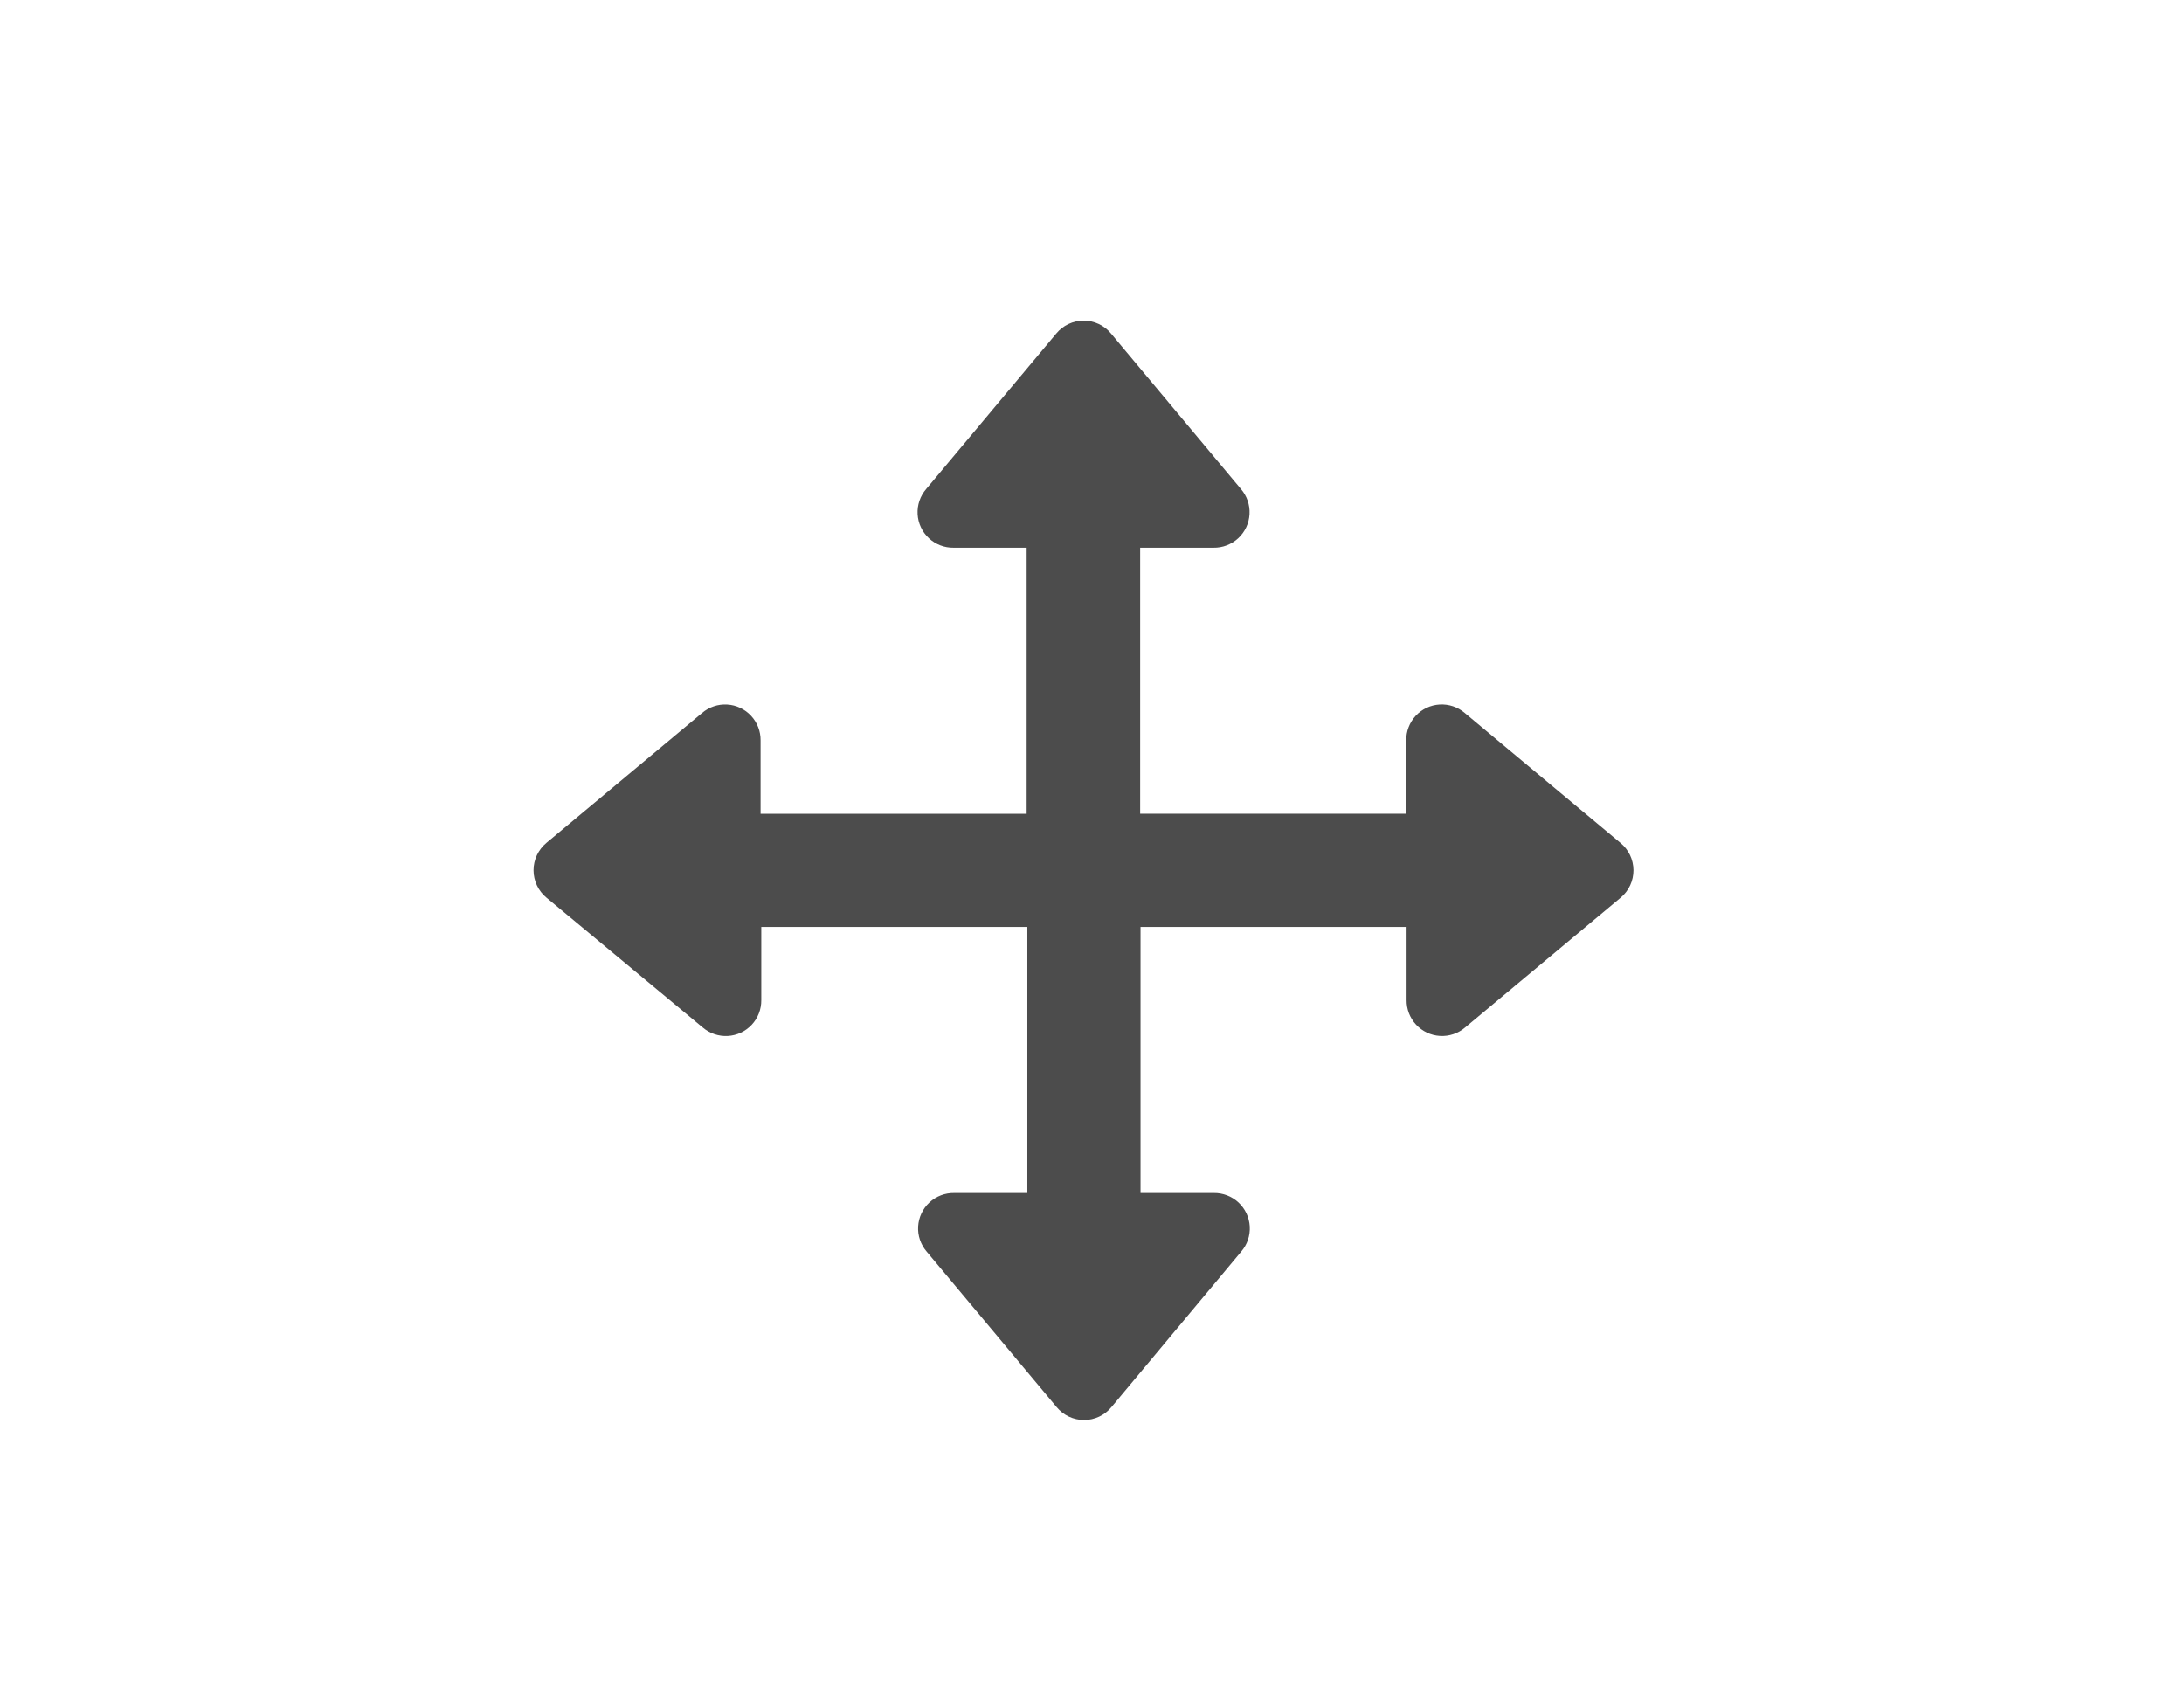
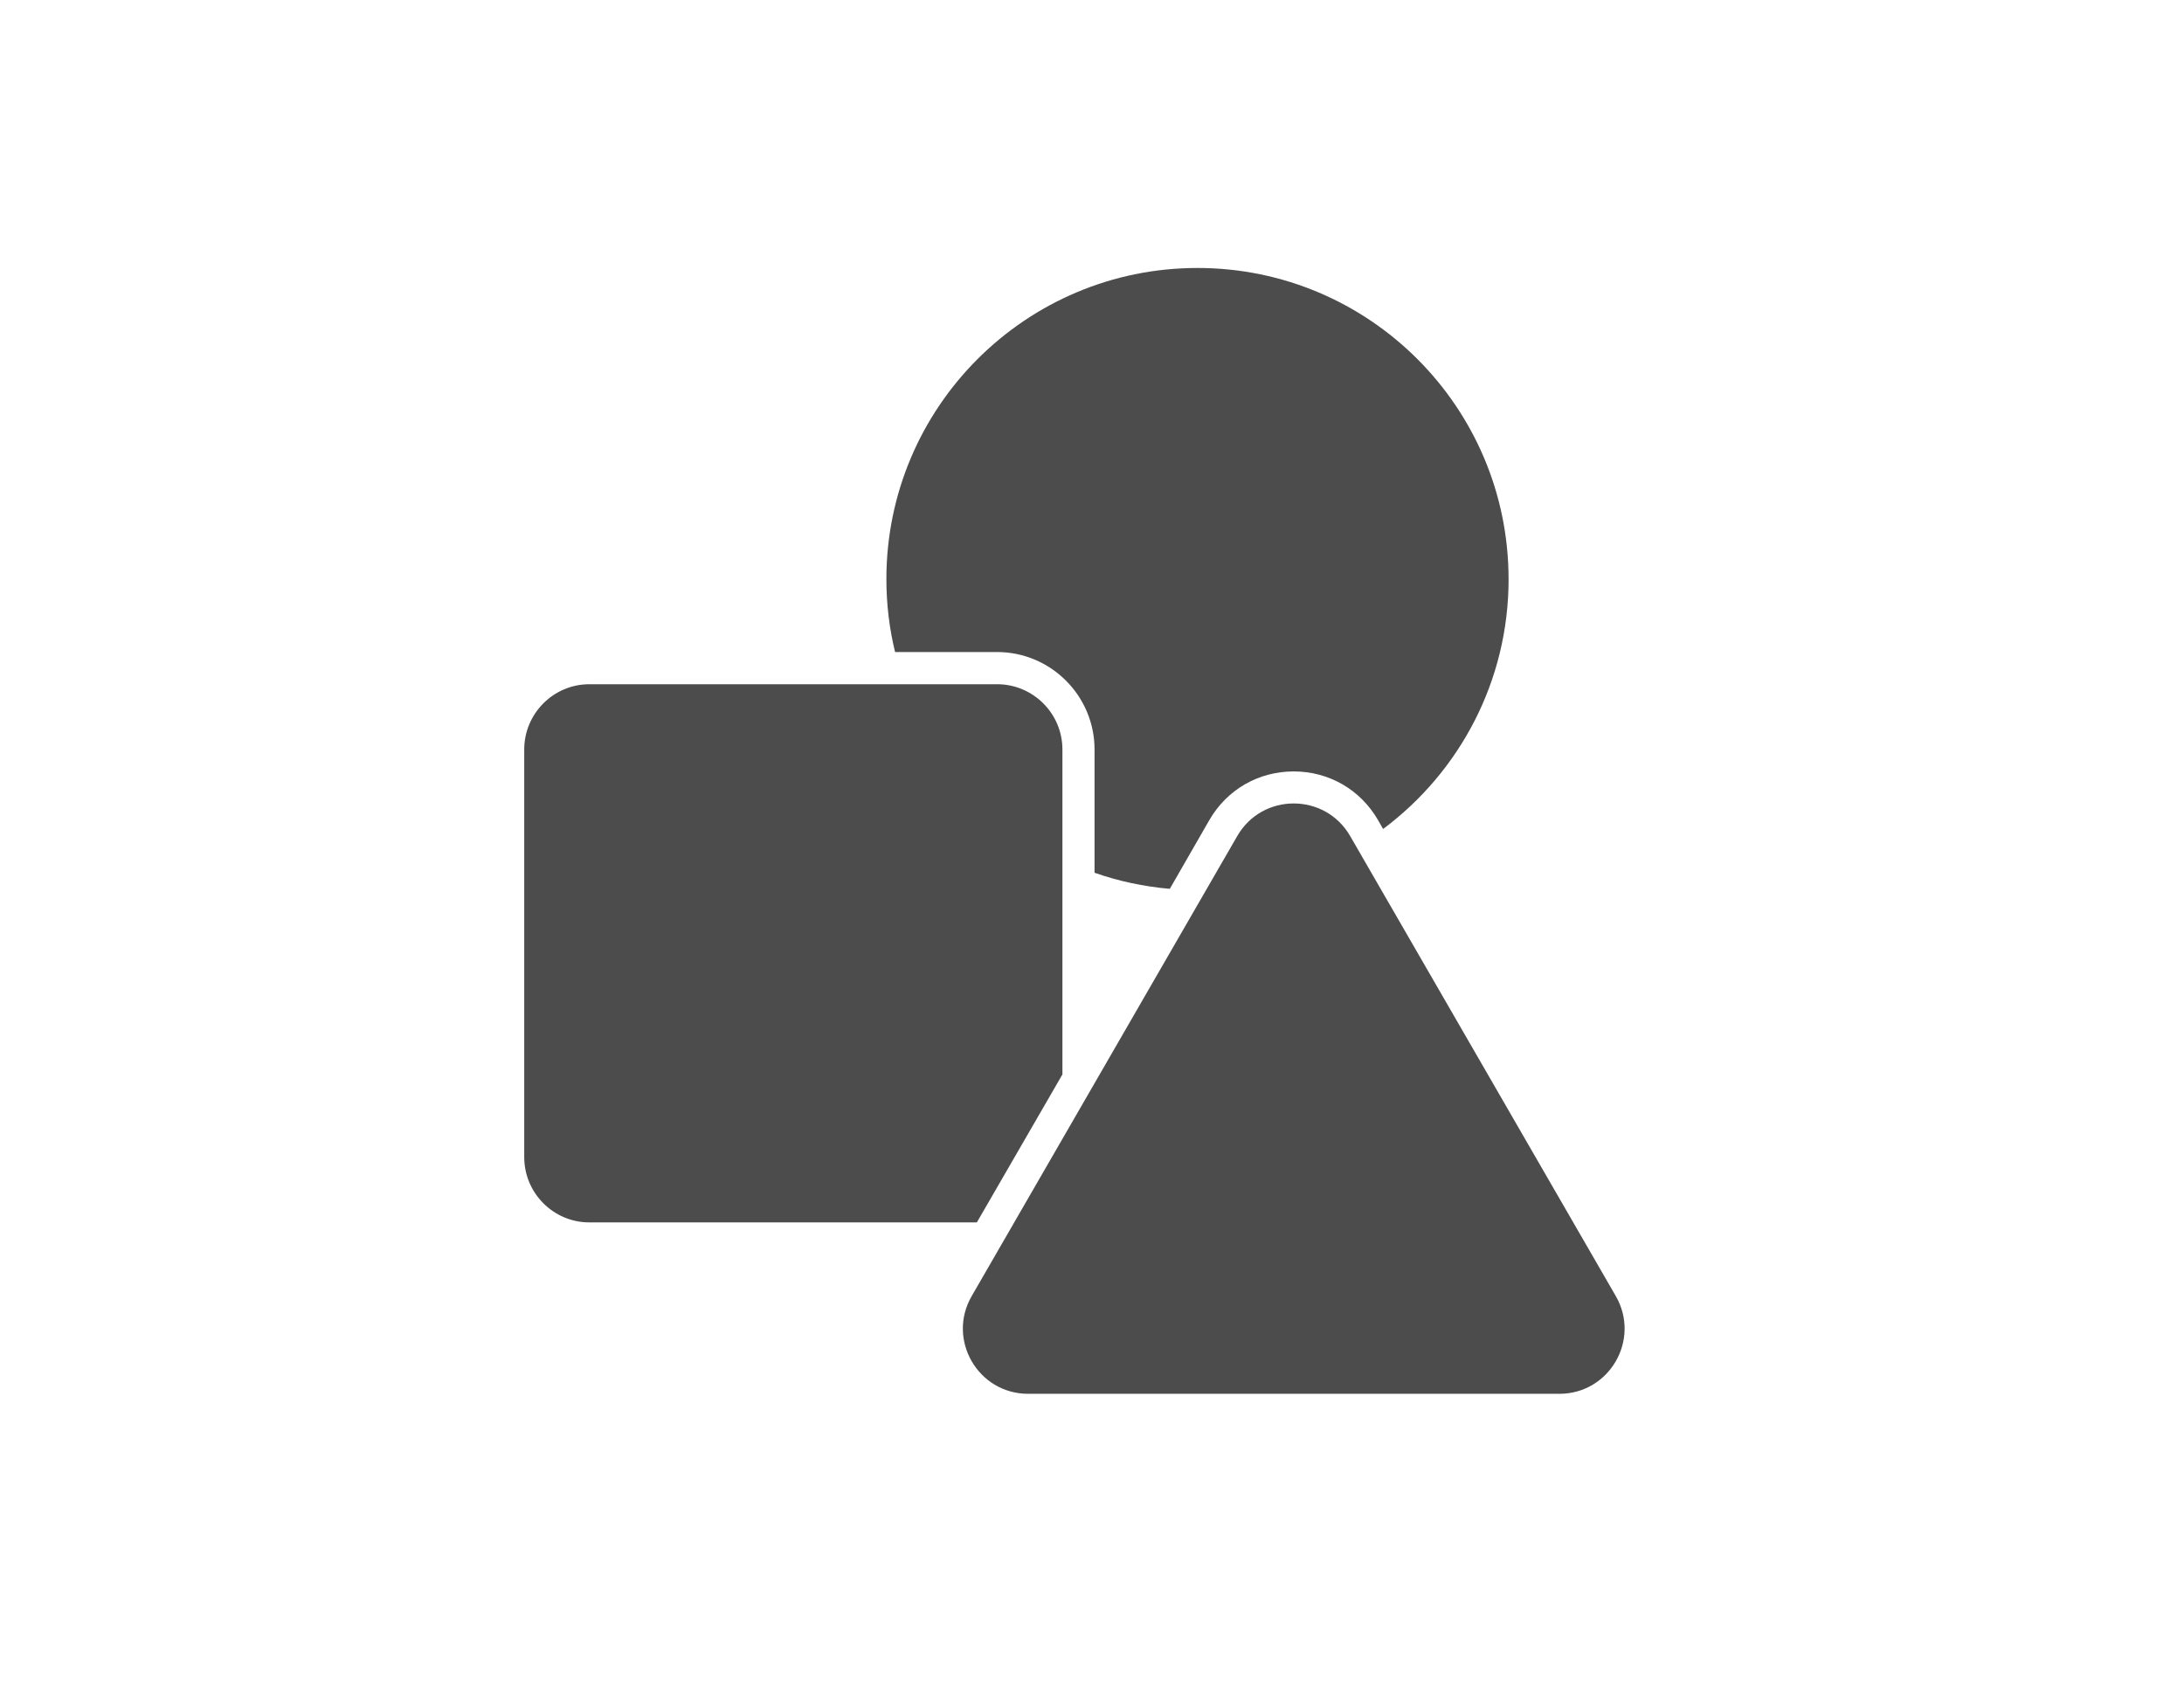
<svg xmlns="http://www.w3.org/2000/svg" width="128" height="100" version="1.1" viewBox="0 0 96 75" id="svg1">
  <defs id="defs1" />
-   <path d="m 71.239,39.457 -6.838,5.707 v -2.08e-4 c -0.306,0.262 -0.701,0.395 -1.102,0.372 -0.402,-0.023 -0.779,-0.2 -1.053,-0.495 -0.274,-0.294 -0.424,-0.683 -0.418,-1.086 V 40.744 H 50.133 v 11.695 h 3.22 c 0.402,-0.006 0.791,0.143 1.086,0.417 0.294,0.274 0.472,0.651 0.495,1.053 0.023,0.402 -0.11,0.797 -0.372,1.103 l -5.707,6.838 v 0 c -0.296,0.36 -0.738,0.569 -1.205,0.569 -0.466,0 -0.908,-0.209 -1.205,-0.569 l -5.715,-6.838 v 2.12e-4 c -0.262,-0.306 -0.396,-0.703 -0.372,-1.105 0.024,-0.402 0.202,-0.78 0.498,-1.054 0.296,-0.274 0.687,-0.422 1.09,-0.414 h 3.212 V 40.744 H 33.463 v 3.22 c 0.004,0.401 -0.147,0.789 -0.421,1.082 -0.275,0.293 -0.651,0.469 -1.052,0.491 -0.401,0.022 -0.795,-0.111 -1.1,-0.372 l -6.869,-5.707 c -0.36,-0.296 -0.569,-0.738 -0.569,-1.205 0,-0.467 0.209,-0.908 0.569,-1.205 l 6.838,-5.707 c 0.306,-0.262 0.701,-0.395 1.102,-0.372 0.402,0.023 0.779,0.2 1.053,0.495 0.274,0.295 0.424,0.684 0.418,1.086 v 3.22 H 45.127 V 24.074 h -3.205 c -0.404,0.008 -0.796,-0.142 -1.092,-0.417 -0.296,-0.275 -0.474,-0.655 -0.496,-1.058 -0.022,-0.404 0.114,-0.8 0.379,-1.106 l 5.715,-6.83 c 0.296,-0.36 0.738,-0.569 1.205,-0.569 0.467,0 0.908,0.209 1.205,0.569 l 5.707,6.83 c 0.265,0.305 0.401,0.702 0.379,1.106 -0.022,0.404 -0.2,0.783 -0.496,1.058 -0.296,0.275 -0.688,0.425 -1.092,0.417 H 50.117 V 35.769 H 61.813 V 32.549 c -0.006,-0.402 0.143,-0.791 0.417,-1.086 0.274,-0.295 0.651,-0.472 1.053,-0.495 0.402,-0.023 0.797,0.11 1.103,0.372 l 6.838,5.707 v 0 c 0.362,0.294 0.574,0.734 0.577,1.201 0.003,0.466 -0.203,0.91 -0.561,1.208 z" fill="#4c4c4c" id="path1" style="stroke-width:0.052" />
+   <path d="m 66.312,25.453 c 0,4.498 -2.163,8.484 -5.516,10.986 l -0.226,-0.395 c -0.778,-1.342 -2.163,-2.135 -3.705,-2.135 -1.542,0 -2.928,0.793 -3.705,2.135 l -1.74,3.026 c -1.145,-0.099 -2.262,-0.339 -3.308,-0.707 v -5.417 c 0,-2.361 -1.922,-4.285 -4.285,-4.285 h -4.483 c -0.253,-1.033 -0.382,-2.107 -0.382,-3.209 0.002,-7.55 6.124,-13.673 13.675,-13.673 7.55,0 13.673,6.124 13.673,13.673 z M 43.828,30.077 H 25.9 c -1.57,0 -2.857,1.287 -2.857,2.87 v 17.915 c 0,1.583 1.287,2.87 2.857,2.87 h 17.039 l 3.761,-6.504 V 32.946 c 0,-1.583 -1.287,-2.87 -2.872,-2.87 z m 10.557,6.672 -11.673,20.222 c -1.104,1.909 0.275,4.296 2.481,4.296 h 23.35 c 2.206,0 3.583,-2.386 2.481,-4.296 L 59.347,36.749 c -1.102,-1.909 -3.86,-1.909 -4.962,0 z" fill="#4c4c4c" id="path1" style="stroke-width:0.046" />
</svg>
